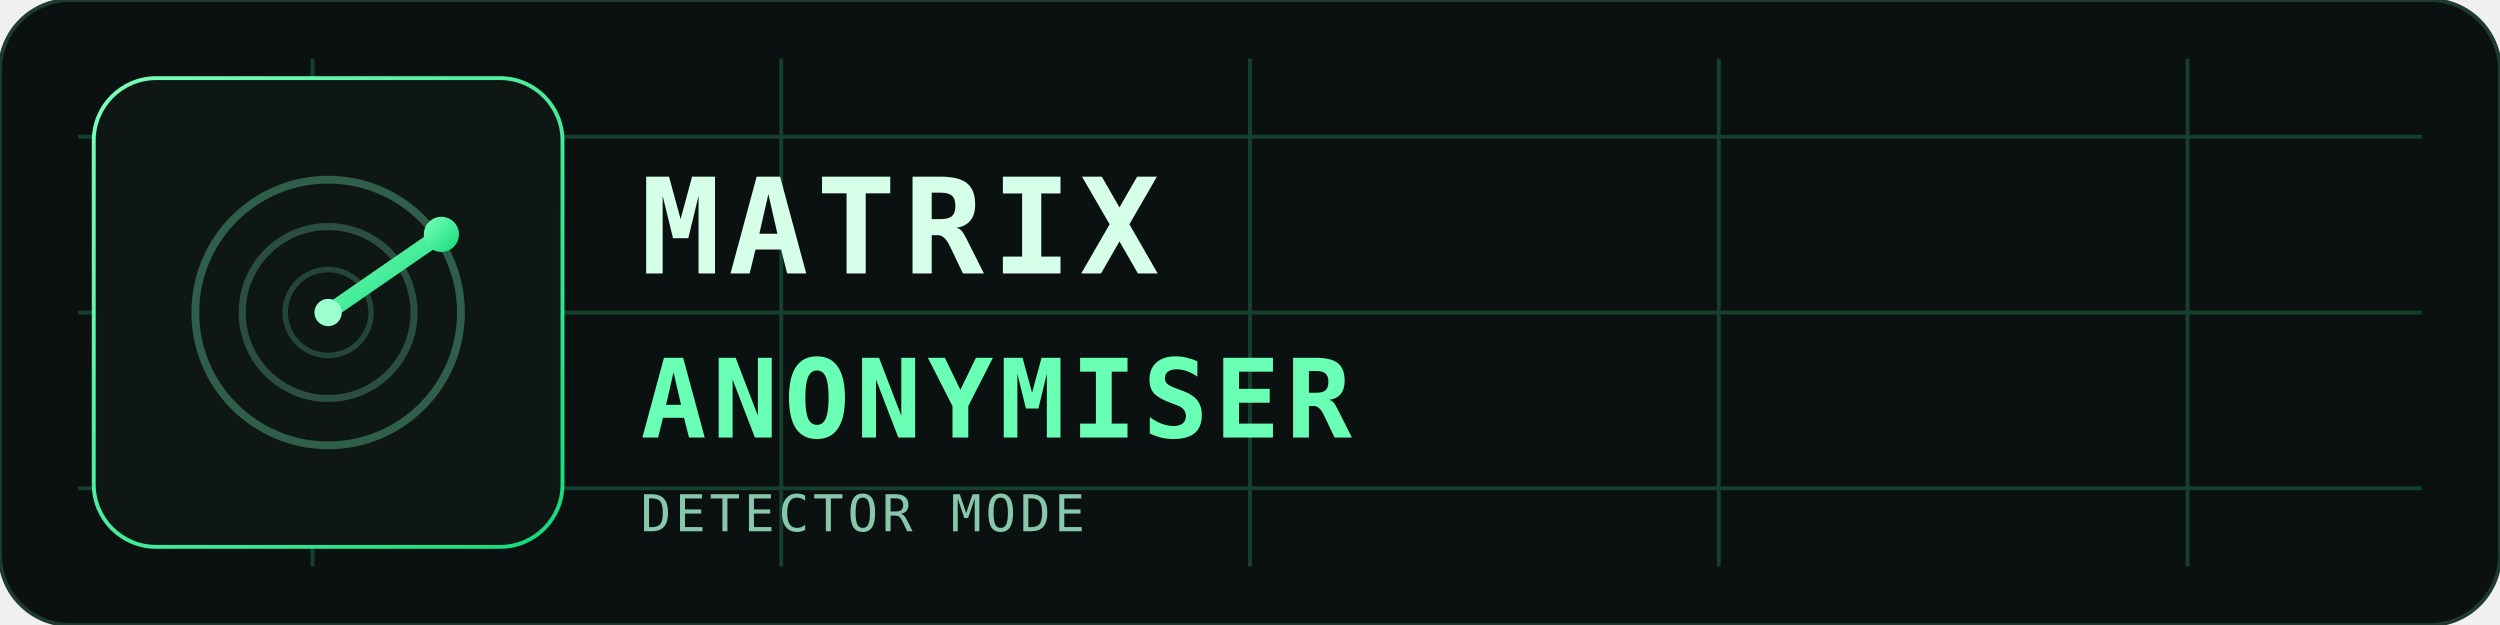
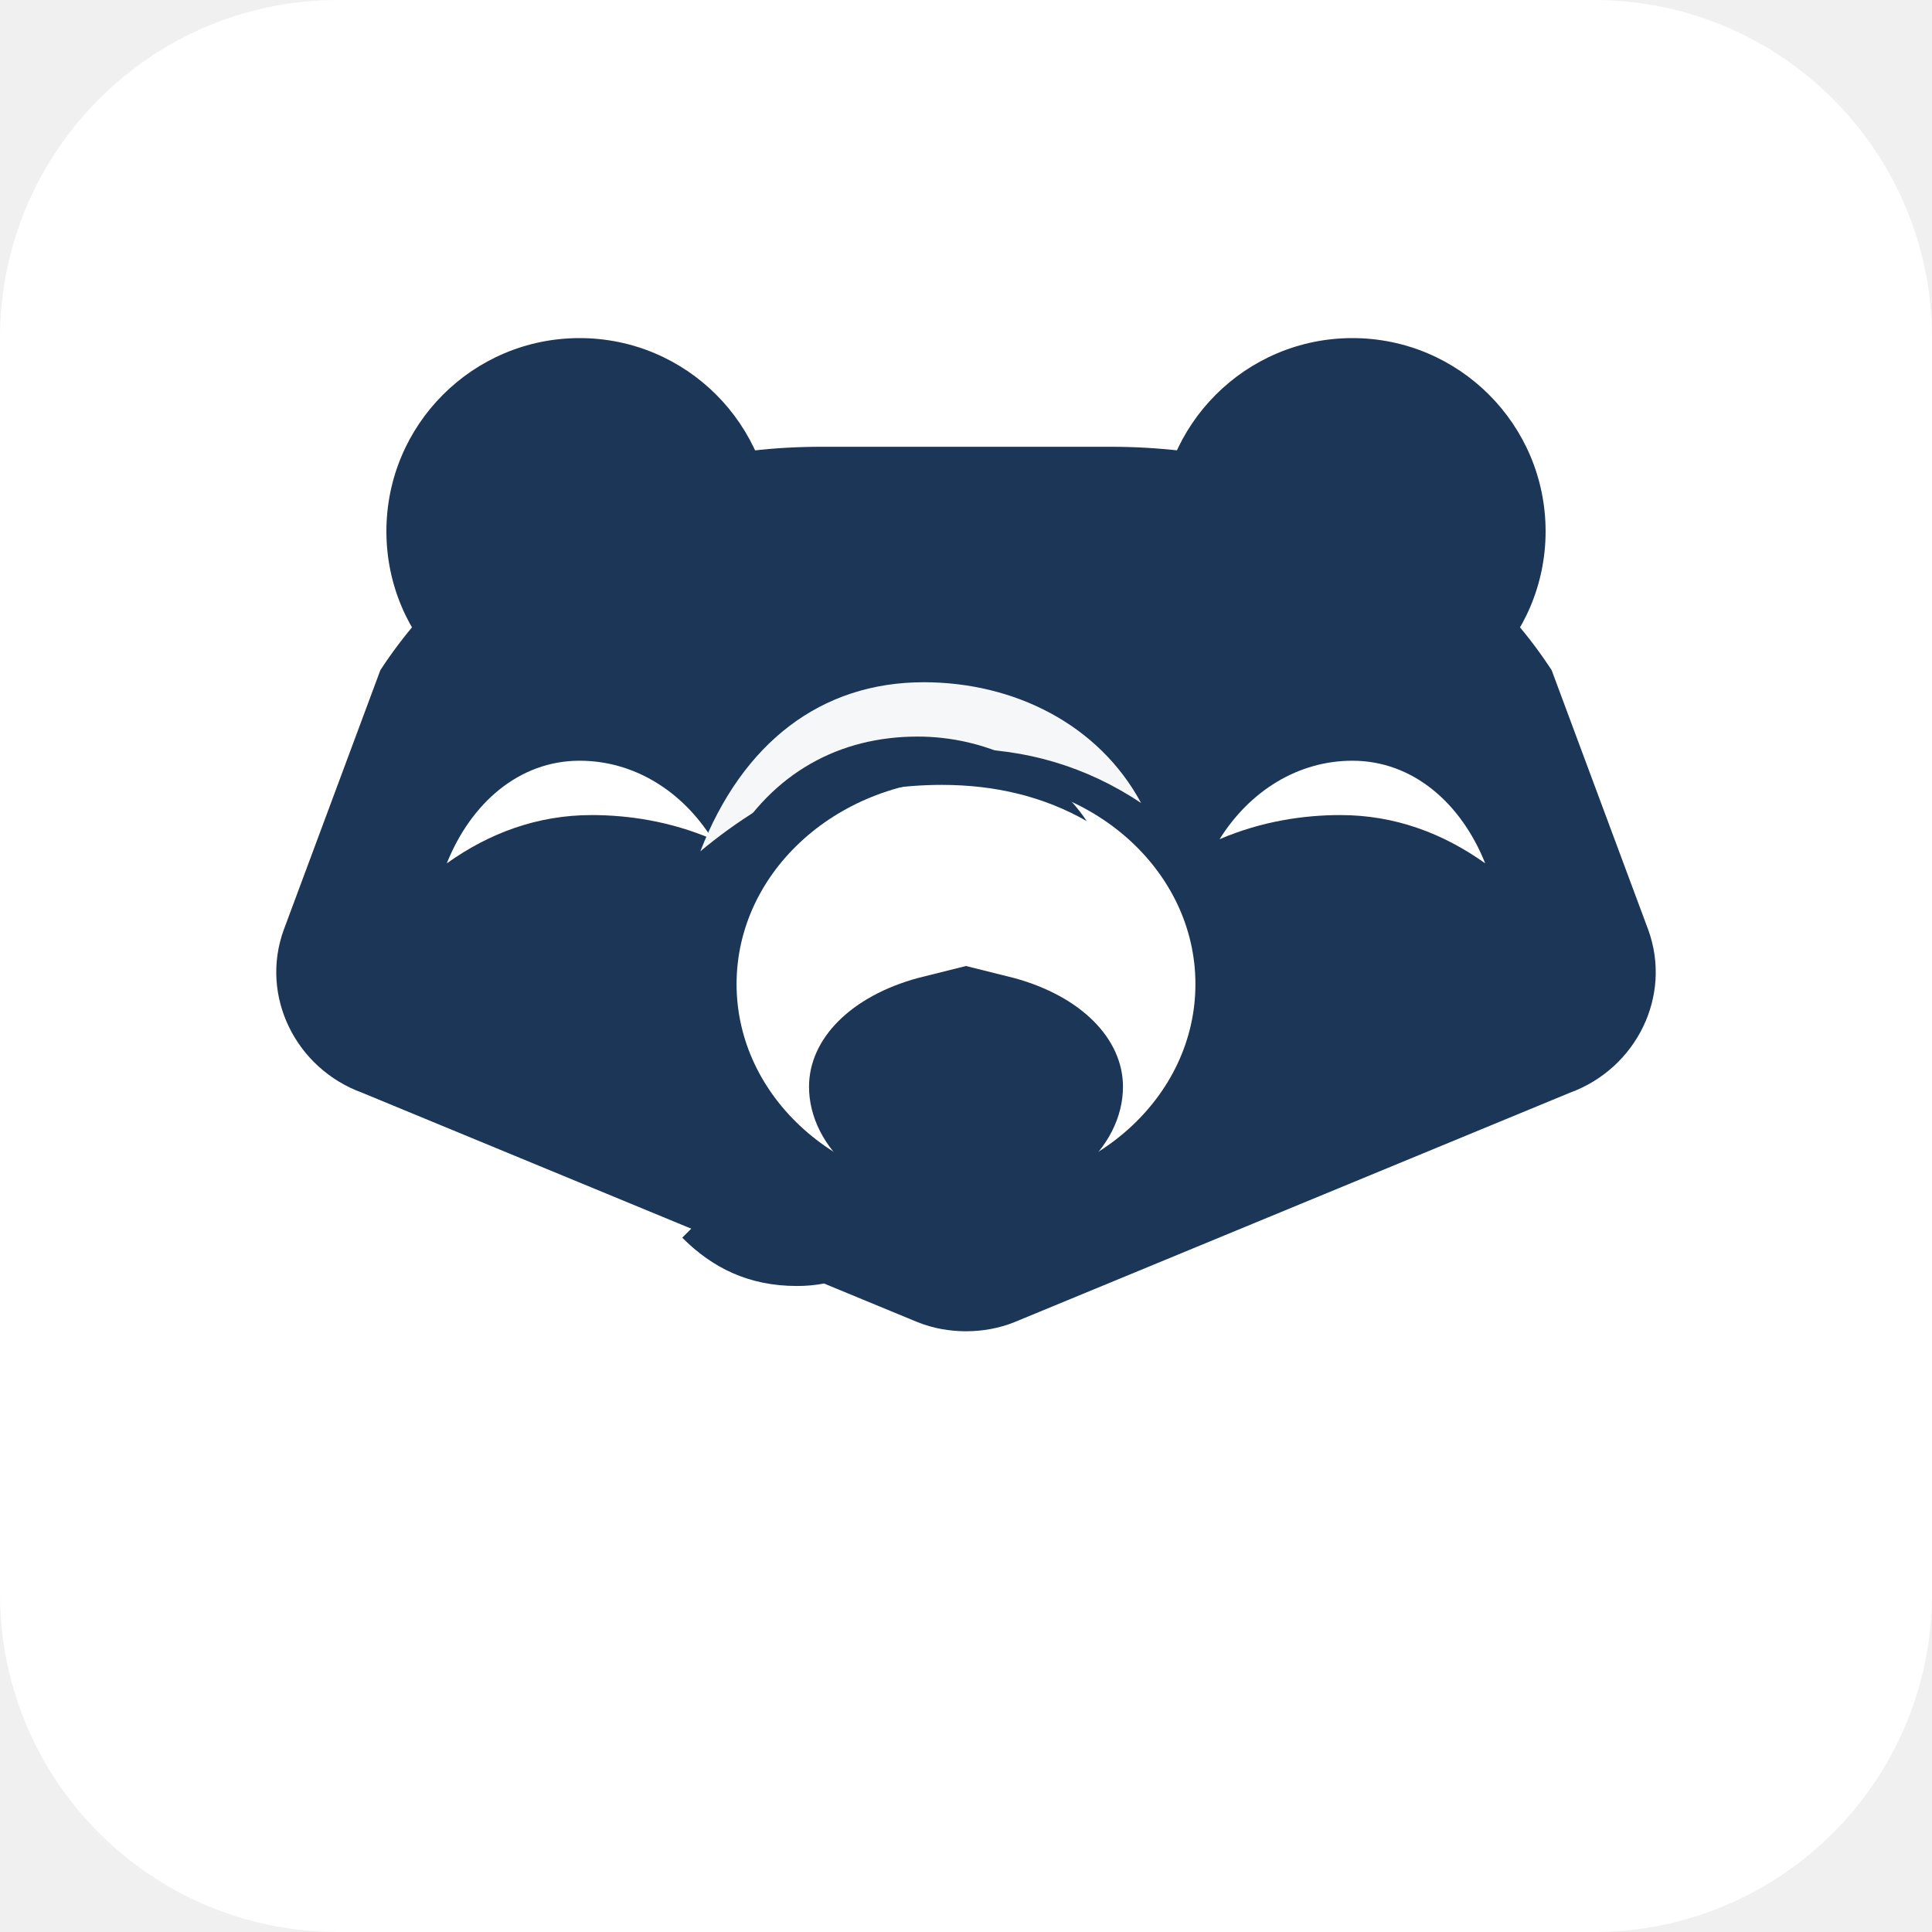
- <svg xmlns="http://www.w3.org/2000/svg" viewBox="0 0 640 160" role="img" aria-label="Matrix Anonymiser detector logo">
-   <defs>
-     <linearGradient id="g" x1="0" y1="0" x2="1" y2="1">
-       <stop offset="0%" stop-color="#7cffbc" />
-       <stop offset="100%" stop-color="#13db7b" />
-     </linearGradient>
-   </defs>
-   <rect x="0" y="0" width="640" height="160" rx="18" fill="#0b1010" stroke="#1f3a30" />
-   <g opacity="0.2" stroke="#3dff9f">
-     <path d="M20 35h600M20 80h600M20 125h600" />
-     <path d="M80 15v130M200 15v130M320 15v130M440 15v130M560 15v130" />
+ <svg xmlns="http://www.w3.org/2000/svg" viewBox="0 0 320 320" role="img" aria-label="SanitiseAI bear logo">
+   <rect width="320" height="320" rx="56" fill="#ffffff" />
+   <g fill="#1c3658">
+     <circle cx="96" cy="88" r="32" />
+     <circle cx="224" cy="88" r="32" />
+     <path d="M63 111c15-23 42-37 73-37h48c31 0 58 14 73 37l16 43c4 11-2 23-13 27l-92 38c-5 2-11 2-16 0l-92-38c-11-4-17-16-13-27l16-43z" />
  </g>
-   <g transform="translate(24,20)">
-     <rect x="0" y="0" width="120" height="120" rx="16" fill="#0f1715" stroke="url(#g)" />
-     <circle cx="60" cy="60" r="34" fill="none" stroke="#2f5e4b" stroke-width="2" />
-     <circle cx="60" cy="60" r="22" fill="none" stroke="#2a4f40" stroke-width="1.8" />
-     <circle cx="60" cy="60" r="11" fill="none" stroke="#244638" stroke-width="1.4" />
-     <path d="M60 60 L89 40" stroke="url(#g)" stroke-width="4" stroke-linecap="round" />
-     <circle cx="89" cy="40" r="4.5" fill="url(#g)" />
-     <circle cx="60" cy="60" r="3.5" fill="#9dffd0" />
+   <g fill="#ffffff">
+     <ellipse cx="160" cy="163" rx="38" ry="34" />
+     <path d="M116 141c7-18 20-28 37-28 15 0 29 7 36 20-9-6-19-9-30-9-16 0-31 7-43 17z" opacity=".96" />
  </g>
-   <text x="164" y="70" fill="#d6ffea" font-family="IBM Plex Mono, Space Mono, monospace" font-size="34" font-weight="700" letter-spacing="2">MATRIX</text>
-   <text x="164" y="112" fill="#69ffb4" font-family="IBM Plex Mono, Space Mono, monospace" font-size="28" font-weight="700" letter-spacing="1.5">ANONYMISER</text>
-   <text x="164" y="136" fill="#88c8aa" font-family="IBM Plex Mono, Space Mono, monospace" font-size="13" letter-spacing="1">DETECTOR MODE</text>
+   <g fill="#1c3658">
+     <path d="M121 140c7-12 18-18 31-18 11 0 22 5 28 14-7-4-15-6-24-6-13 0-25 4-35 10z" />
+     <path d="M134 180c0-8 7-15 18-18l8-2 8 2c11 3 18 10 18 18 0 10-10 20-26 20s-26-10-26-20z" />
+   </g>
+   <path d="M151 181c3 8 2 17-3 24-4 6-10 8-16 8-8 0-14-3-19-8l6-6c4 4 8 6 13 6 4 0 8-1 11-5 3-4 4-9 3-14h5z" fill="#1c3658" />
+   <path d="M169 181h5c-1 5 0 10 3 14 3 4 7 5 11 5 5 0 9-2 13-6l6 6c-5 5-11 8-19 8-6 0-12-2-16-8-5-7-6-16-3-24z" fill="#1c3658" />
+   <path d="M96 126c9 0 17 5 22 13-7-3-14-4-20-4-9 0-17 3-24 8 4-10 12-17 22-17z" fill="#ffffff" />
+   <path d="M224 126c10 0 18 7 22 17-7-5-15-8-24-8-6 0-13 1-20 4 5-8 13-13 22-13z" fill="#ffffff" />
</svg>
